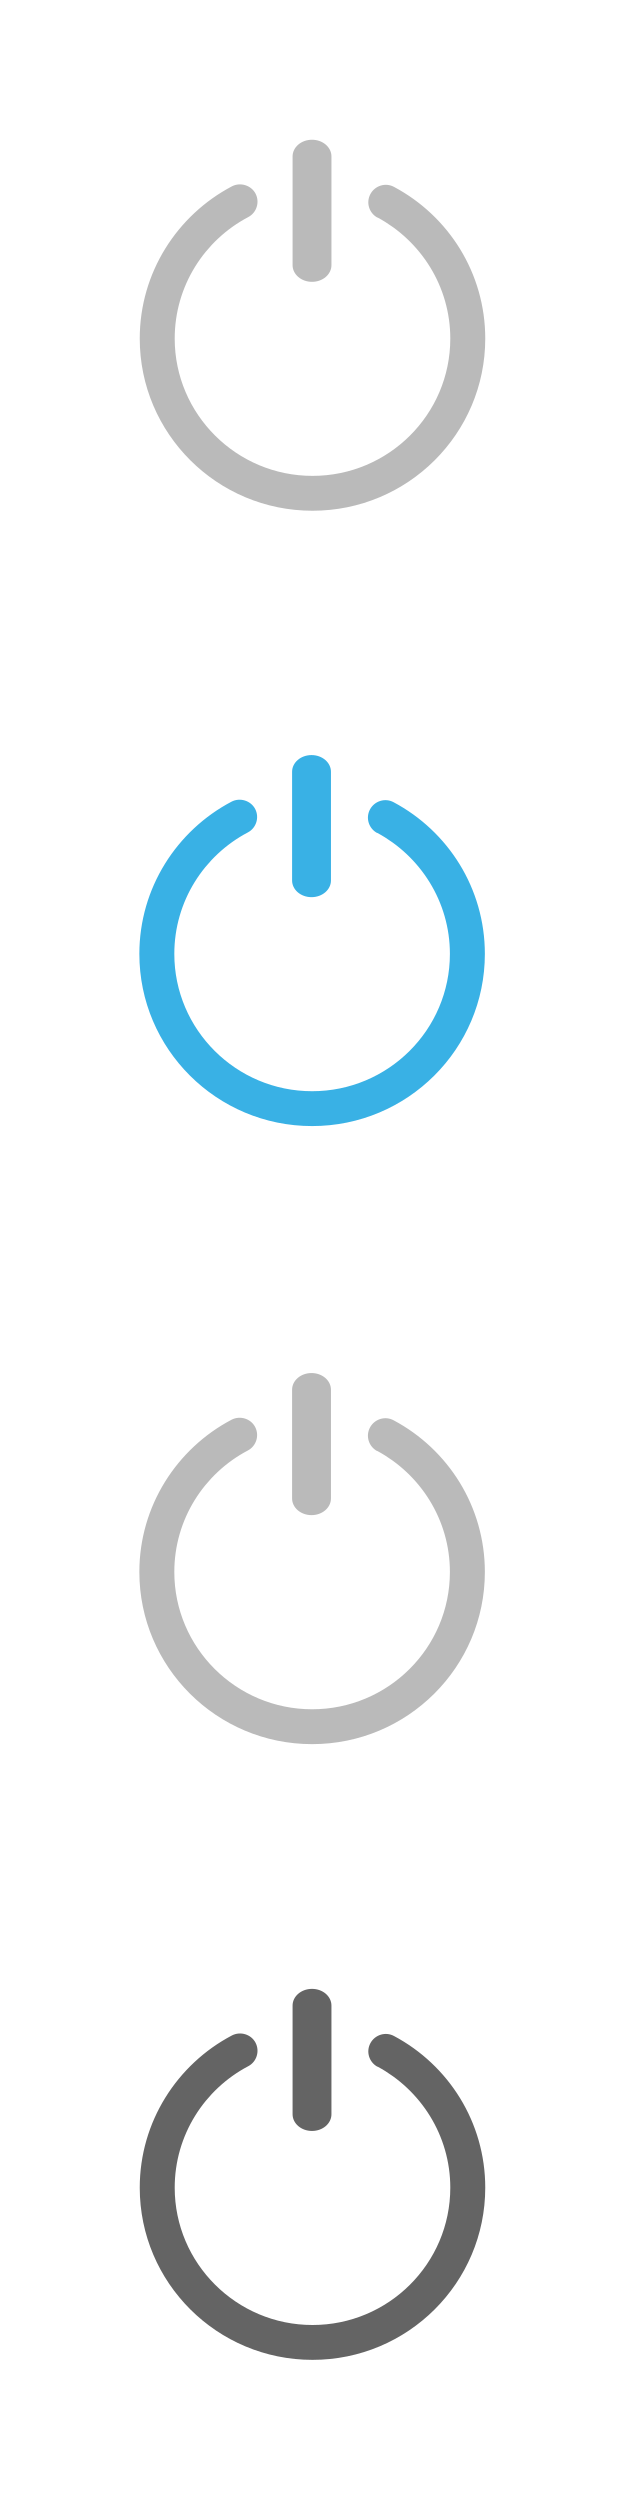
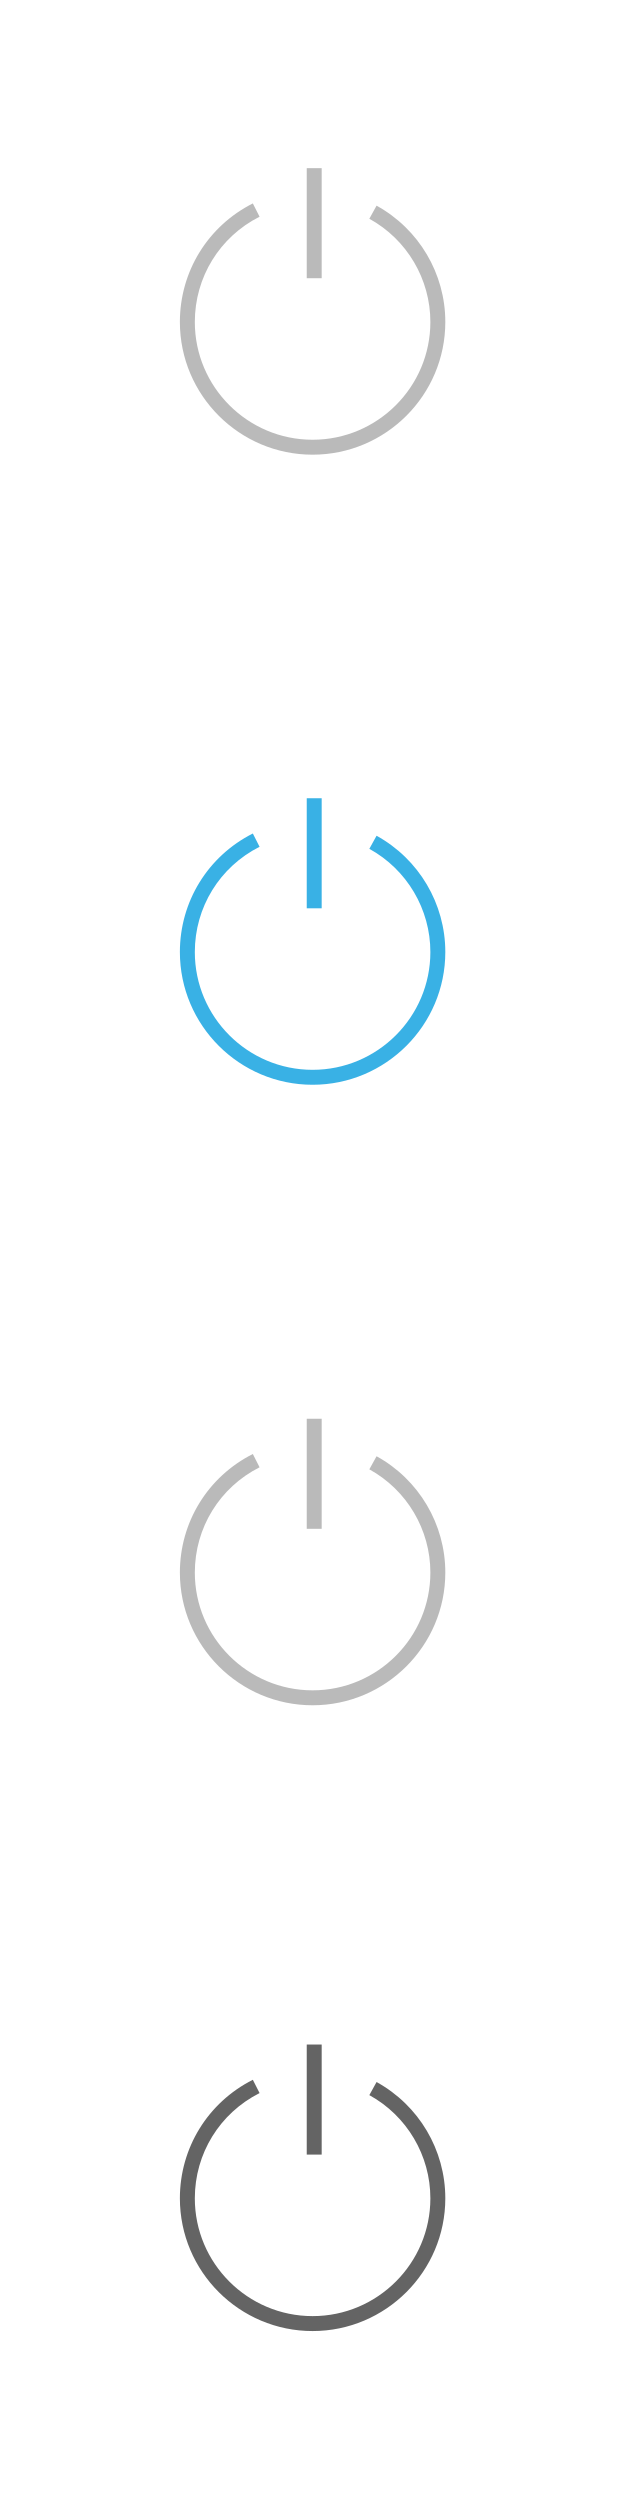
<svg xmlns="http://www.w3.org/2000/svg" id="Calque_1" version="1.1" viewBox="0 0 64 256">
  <defs>
    <style>
      .st0 {
-         fill: #bababa;
-       }
- 
-       .st0, .st1, .st2 {
-         fill-rule: evenodd;
+         fill: #39b1e5;
      }

      .st1 {
-         fill: #39b1e5;
+         fill: #646464;
      }

      .st2 {
-         fill: #646464;
+         fill: #bababa;
      }
    </style>
  </defs>
-   <path class="st0" d="M38.66,22.27c4.42,2.38,7.45,7.04,7.45,12.4,0,7.77-6.33,14.06-14.11,14.06s-14.11-6.31-14.11-14.06c0-5.39,3.05-10.08,7.53-12.44.86-.45,1.2-1.53.75-2.4-.45-.86-1.55-1.2-2.42-.75-5.6,2.95-9.44,8.83-9.44,15.59,0,9.73,7.92,17.63,17.69,17.63s17.69-7.9,17.69-17.63c0-6.72-3.77-12.56-9.34-15.53-.86-.47-1.95-.14-2.42.73s-.14,1.95.73,2.42h0s0-.02,0-.02ZM29.96,16.02v11.13c0,.94.88,1.71,1.99,1.71s1.99-.77,1.99-1.71v-11.13c0-.94-.88-1.71-1.99-1.71s-1.99.77-1.99,1.71Z" />
-   <path class="st1" d="M38.62,85.28c4.42,2.38,7.45,7.04,7.45,12.4,0,7.77-6.33,14.06-14.11,14.06s-14.11-6.31-14.11-14.06c0-5.39,3.05-10.08,7.53-12.44.86-.45,1.2-1.53.75-2.4-.45-.86-1.55-1.2-2.42-.75-5.6,2.95-9.44,8.83-9.44,15.59,0,9.73,7.92,17.63,17.69,17.63s17.69-7.9,17.69-17.63c0-6.72-3.77-12.56-9.34-15.53-.86-.47-1.95-.14-2.42.73s-.14,1.95.73,2.42h0v-.02ZM29.91,79.03v11.13c0,.94.88,1.71,1.99,1.71s1.99-.77,1.99-1.71v-11.13c0-.94-.88-1.71-1.99-1.71s-1.99.77-1.99,1.71Z" />
-   <path class="st0" d="M38.62,148.57c4.42,2.38,7.45,7.04,7.45,12.4,0,7.77-6.33,14.06-14.11,14.06s-14.11-6.31-14.11-14.06c0-5.39,3.05-10.08,7.53-12.44.86-.45,1.2-1.53.75-2.4s-1.55-1.2-2.42-.75c-5.6,2.95-9.44,8.83-9.44,15.59,0,9.73,7.92,17.63,17.69,17.63s17.69-7.9,17.69-17.63c0-6.72-3.77-12.56-9.34-15.53-.86-.47-1.95-.14-2.42.73s-.14,1.95.73,2.42h0v-.02h0ZM29.91,142.31v11.13c0,.94.88,1.71,1.99,1.71s1.99-.77,1.99-1.71v-11.13c0-.94-.88-1.71-1.99-1.71s-1.99.77-1.99,1.71Z" />
-   <path class="st2" d="M38.66,211.62c4.42,2.38,7.45,7.04,7.45,12.4,0,7.77-6.33,14.06-14.11,14.06s-14.11-6.31-14.11-14.06c0-5.39,3.05-10.08,7.53-12.44.86-.45,1.2-1.53.75-2.4s-1.55-1.2-2.42-.75c-5.6,2.95-9.44,8.83-9.44,15.59,0,9.73,7.92,17.63,17.69,17.63s17.69-7.9,17.69-17.63c0-6.72-3.77-12.56-9.34-15.53-.86-.47-1.95-.14-2.42.73s-.14,1.95.73,2.42h0v-.02h0ZM29.96,205.37v11.13c0,.94.88,1.71,1.99,1.71s1.99-.77,1.99-1.71v-11.13c0-.94-.88-1.71-1.99-1.71s-1.99.77-1.99,1.71Z" />
+   <g>
+     <path class="st2" d="M38.56,21.06l-.74,1.34c3.85,2.12,6.25,6.18,6.25,10.57,0,6.65-5.41,12.06-12.06,12.06s-12.06-5.41-12.06-12.06c0-4.58,2.54-8.71,6.63-10.78l-.69-1.36c-4.61,2.33-7.47,6.98-7.47,12.14,0,7.5,6.1,13.59,13.59,13.59s13.59-6.1,13.59-13.59c0-4.95-2.7-9.52-7.04-11.91Z" />
+     <rect class="st2" x="31.41" y="17.22" width="1.53" height="11.27" />
+   </g>
+   <g>
+     <path class="st0" d="M38.56,85.58l-.74,1.34c3.85,2.12,6.25,6.18,6.25,10.57,0,6.65-5.41,12.06-12.06,12.06s-12.06-5.41-12.06-12.06c0-4.58,2.54-8.71,6.63-10.78l-.69-1.36c-4.61,2.33-7.47,6.98-7.47,12.14,0,7.5,6.1,13.59,13.59,13.59s13.59-6.1,13.59-13.59c0-4.95-2.7-9.52-7.04-11.91Z" />
+     <rect class="st0" x="31.41" y="81.74" width="1.53" height="11.27" />
+   </g>
+   <g>
+     <path class="st2" d="M38.56,149.12l-.74,1.34c3.85,2.12,6.25,6.18,6.25,10.57,0,6.65-5.41,12.06-12.06,12.06s-12.06-5.41-12.06-12.06c0-4.58,2.54-8.71,6.63-10.78l-.69-1.36c-4.61,2.33-7.47,6.98-7.47,12.14,0,7.5,6.1,13.59,13.59,13.59s13.59-6.1,13.59-13.59c0-4.95-2.7-9.52-7.04-11.91Z" />
+     <rect class="st2" x="31.41" y="145.28" width="1.53" height="11.27" />
+   </g>
+   <g>
+     <path class="st1" d="M38.56,213.2l-.74,1.34c3.85,2.12,6.25,6.18,6.25,10.57,0,6.65-5.41,12.06-12.06,12.06s-12.06-5.41-12.06-12.06c0-4.58,2.54-8.71,6.63-10.78l-.69-1.36c-4.61,2.33-7.47,6.98-7.47,12.14,0,7.5,6.1,13.59,13.59,13.59s13.59-6.1,13.59-13.59c0-4.95-2.7-9.52-7.04-11.91h0Z" />
+     <rect class="st1" x="31.41" y="209.36" width="1.53" height="11.27" />
+   </g>
</svg>
